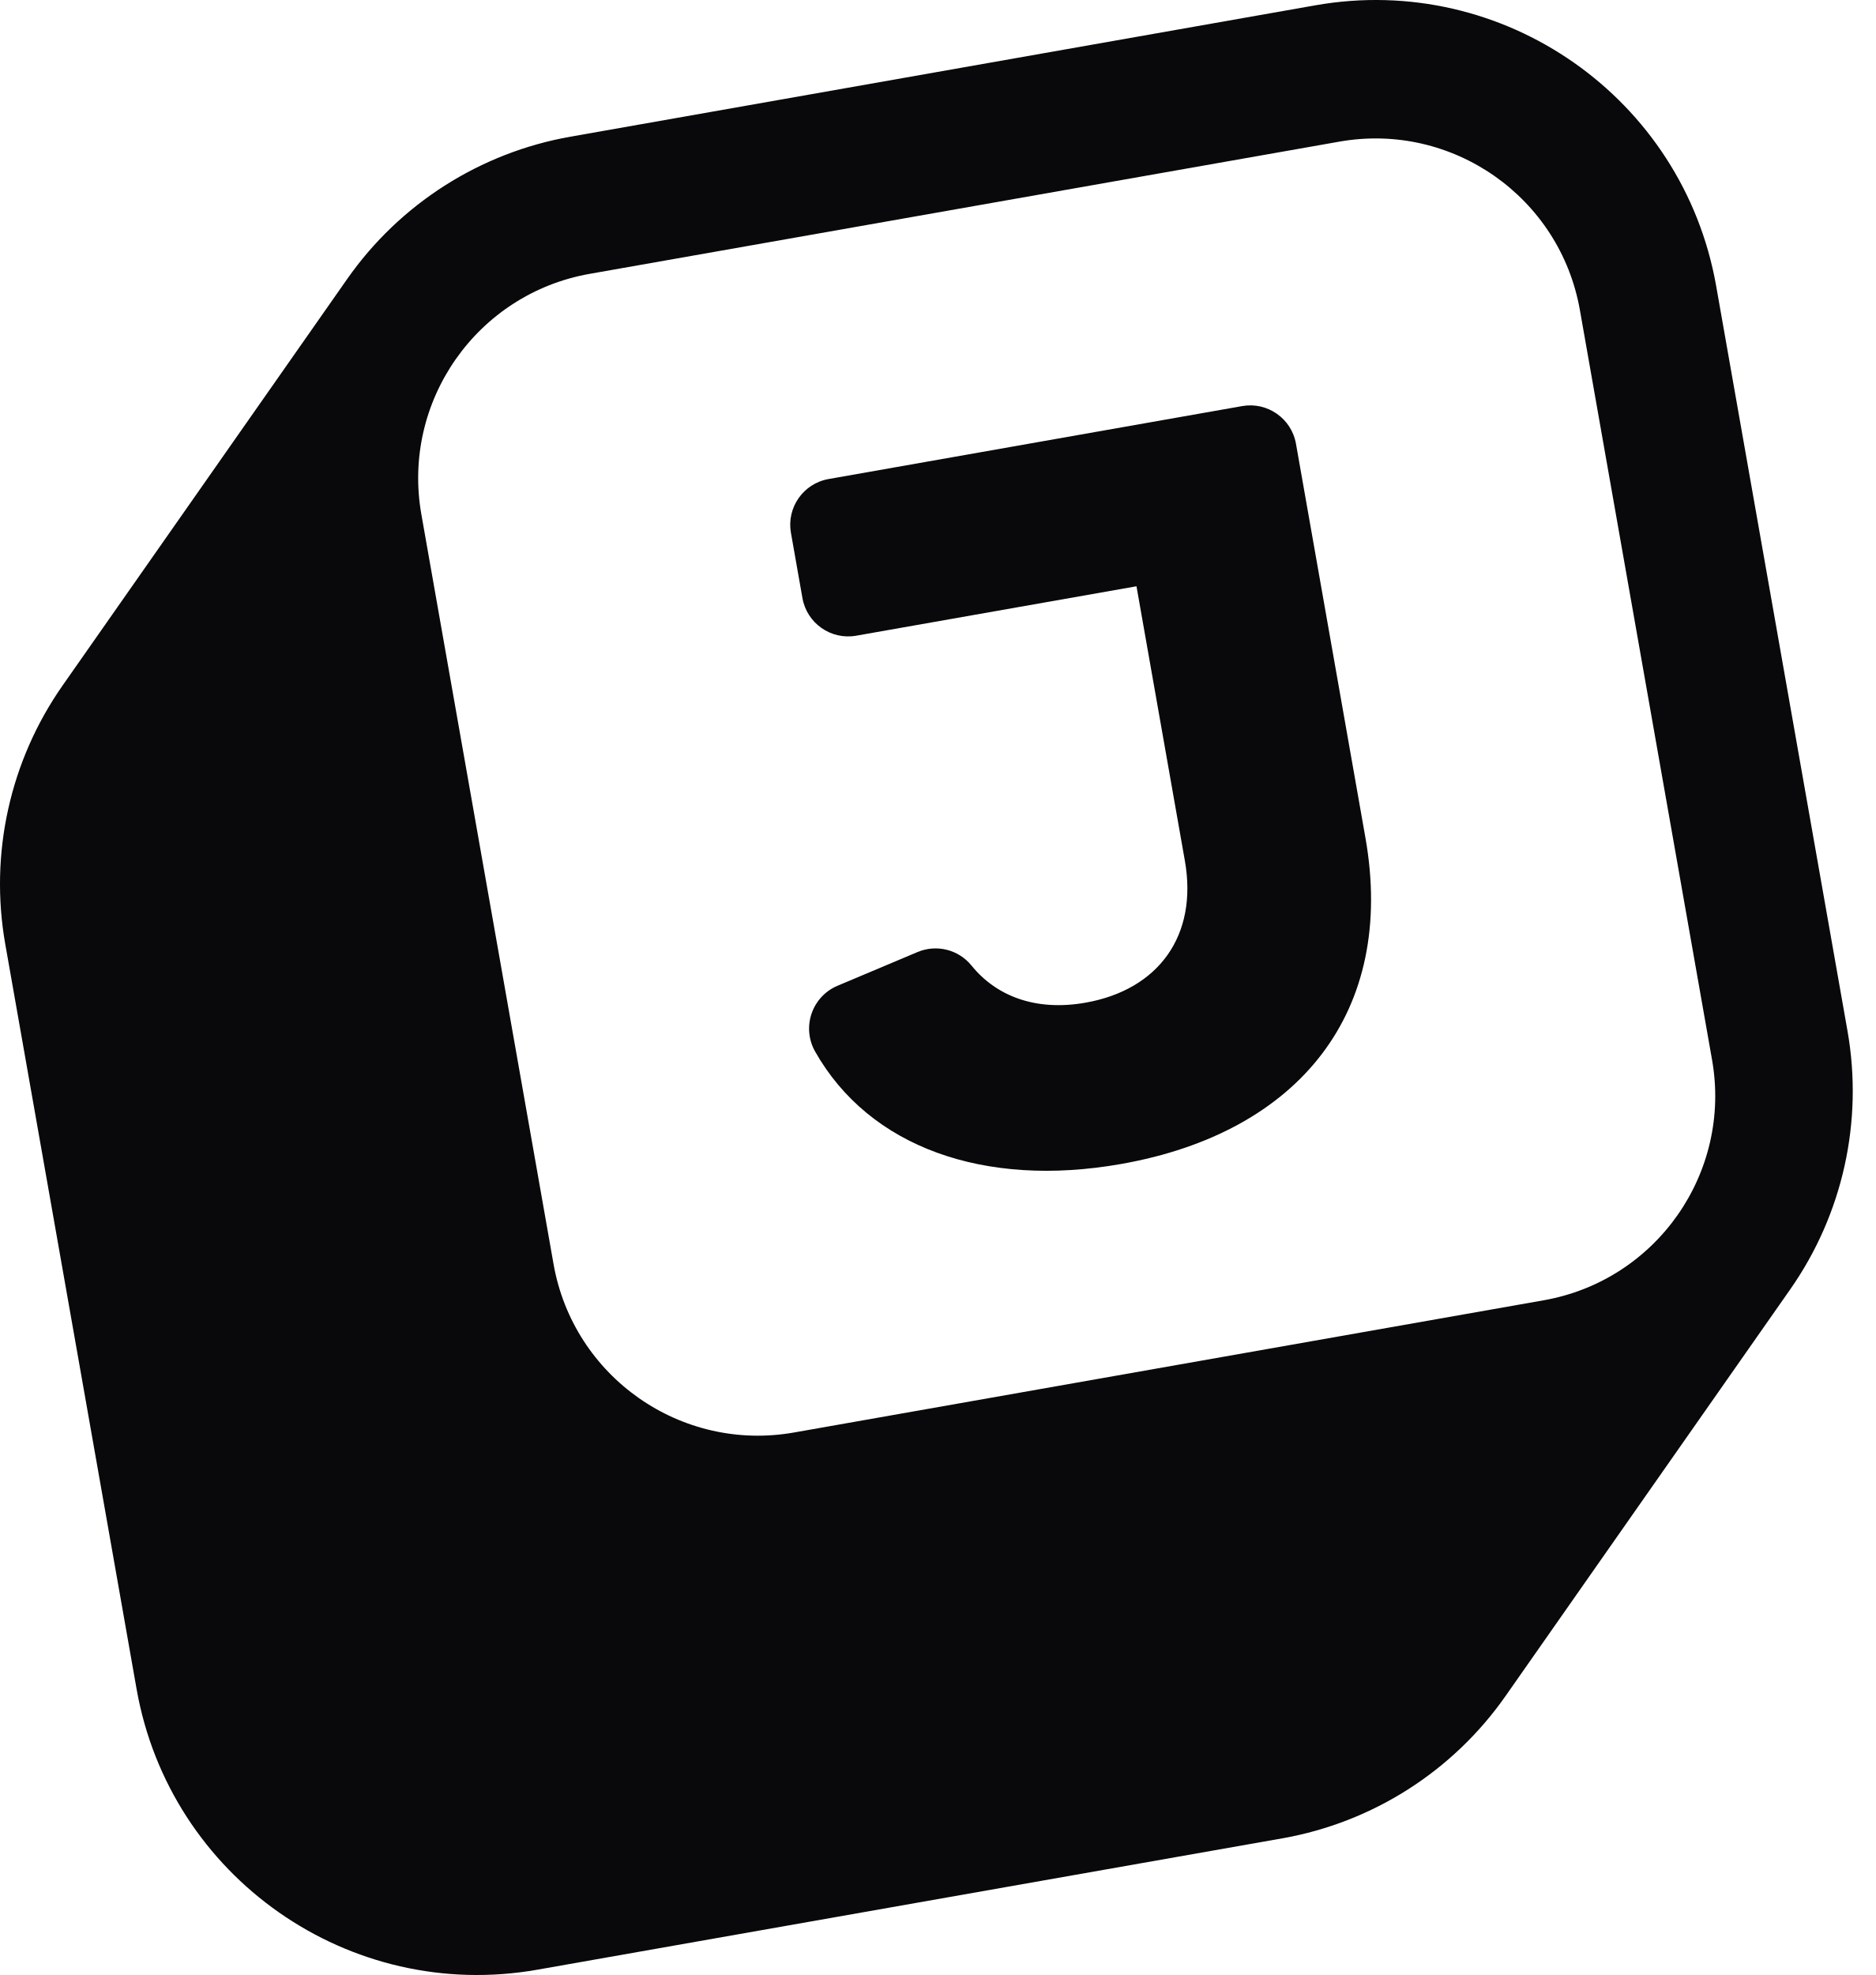
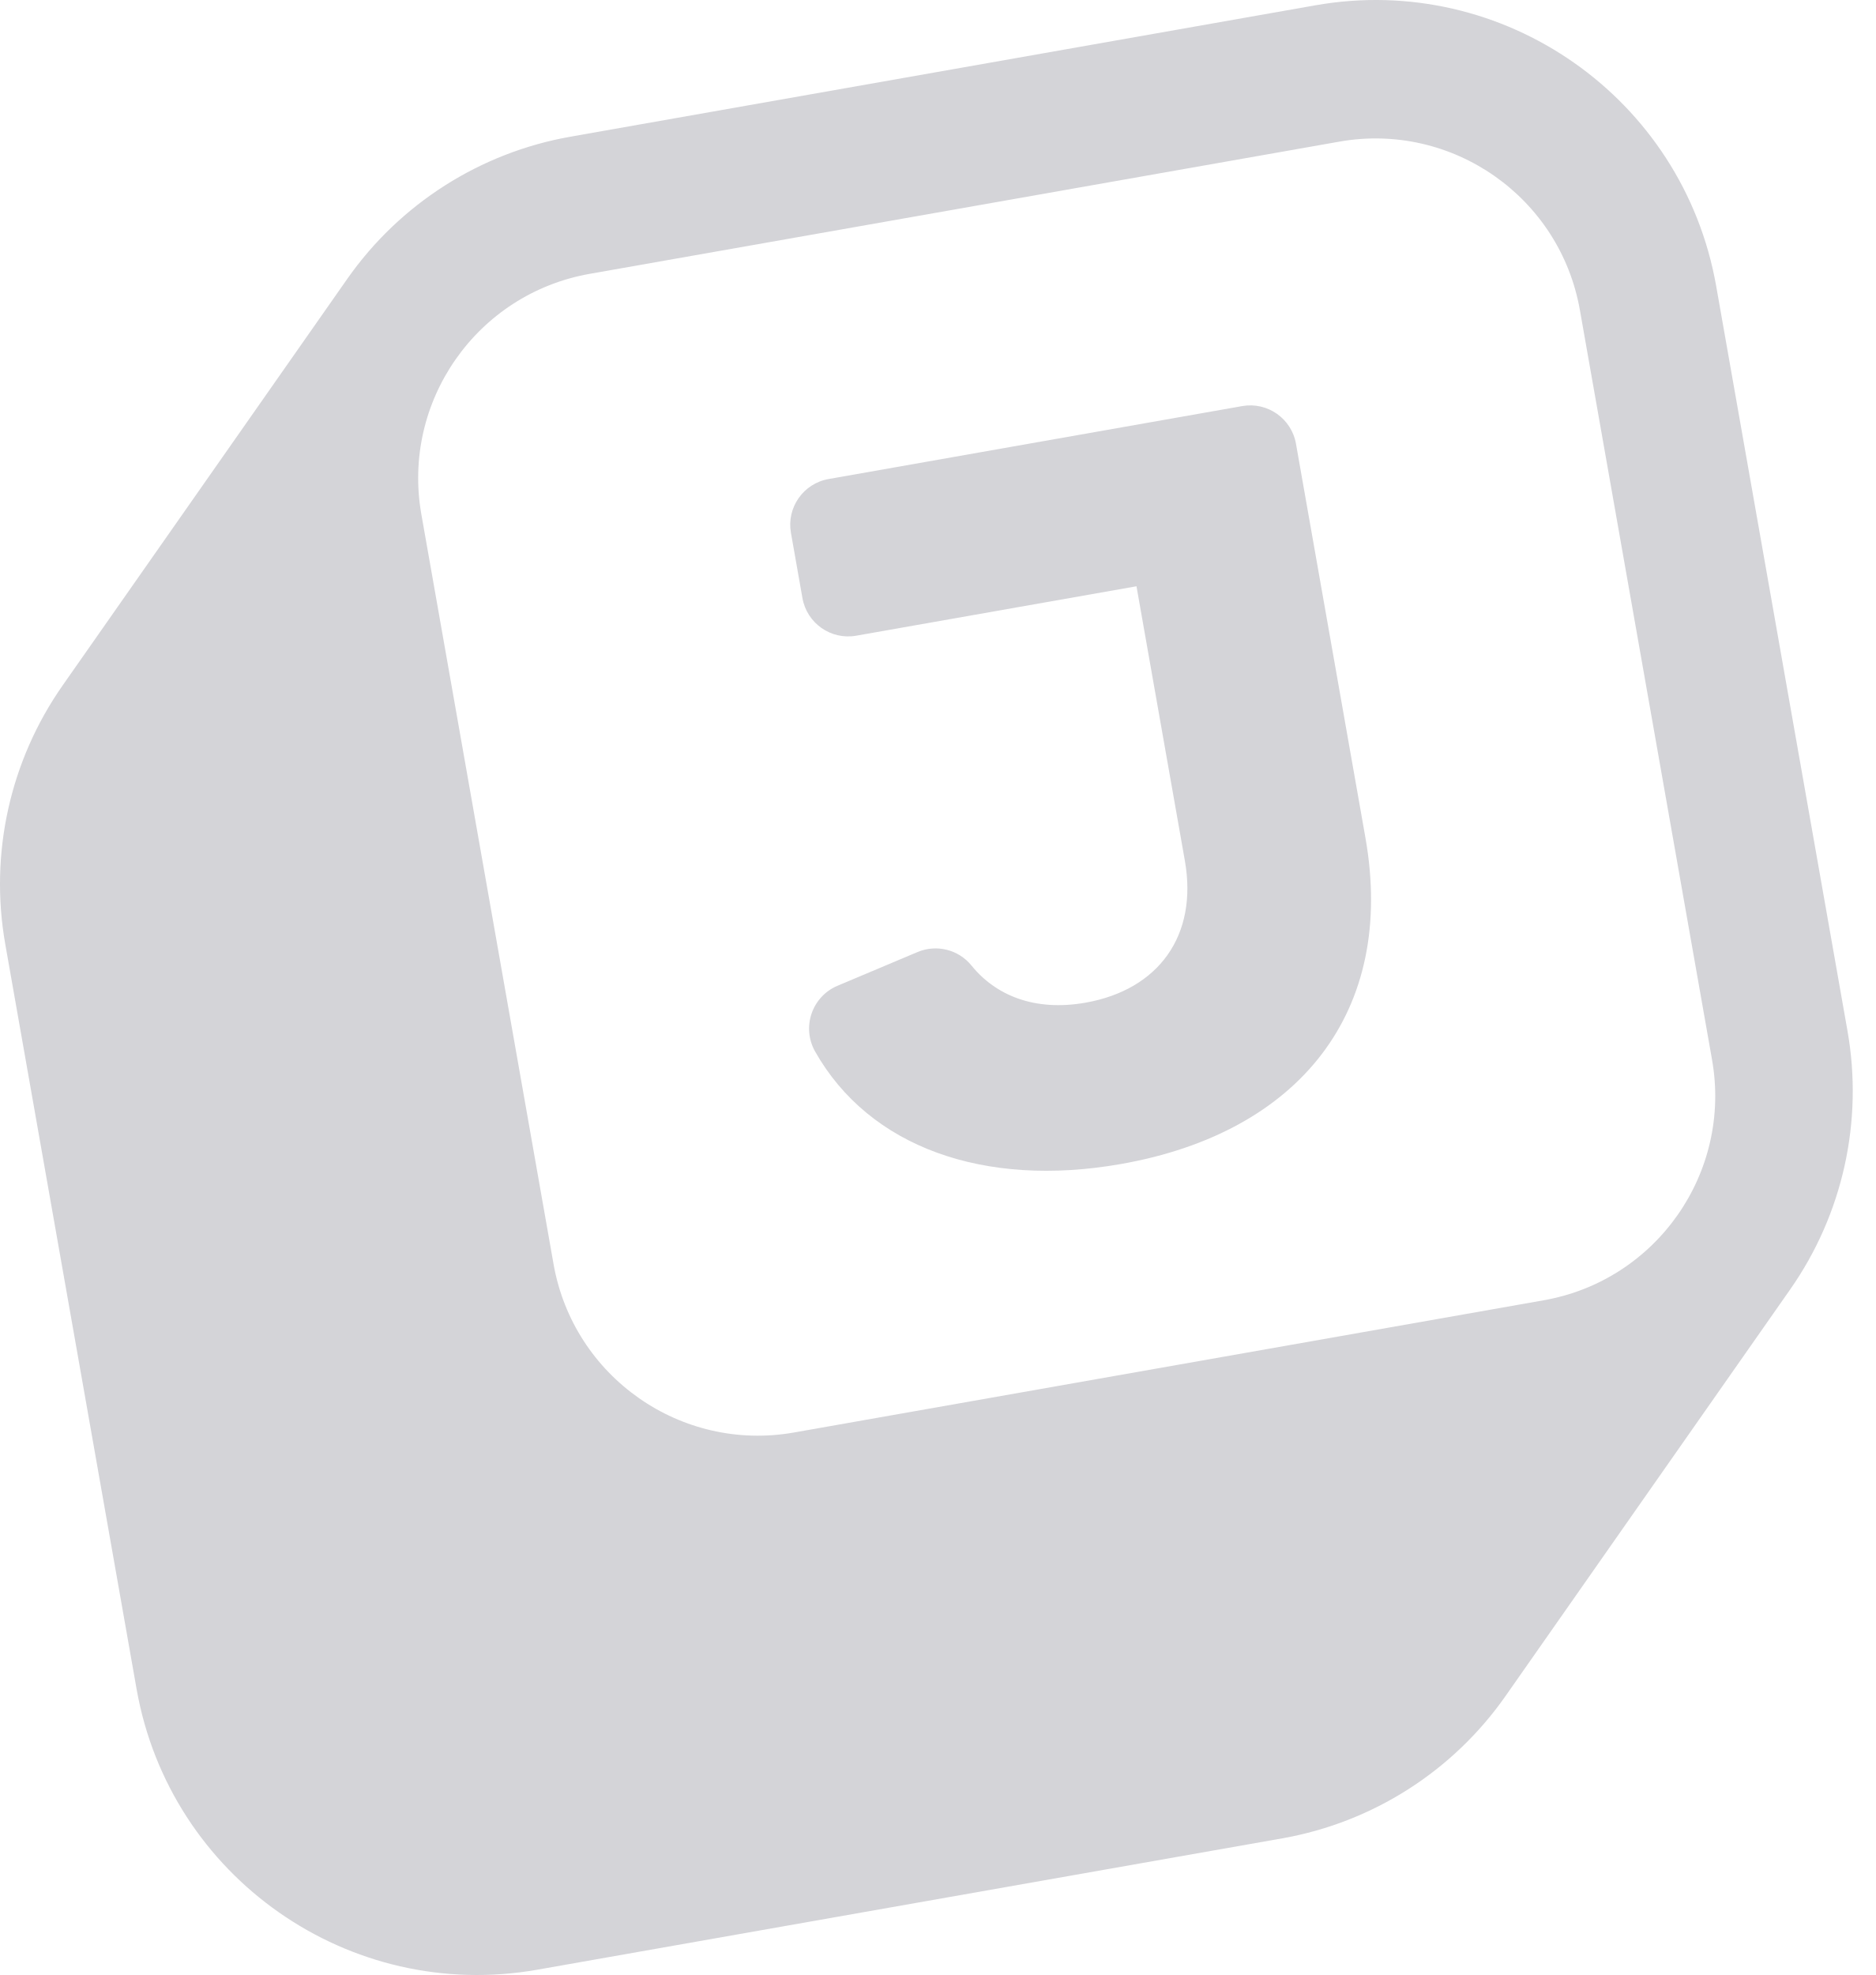
<svg xmlns="http://www.w3.org/2000/svg" width="76" height="80" viewBox="0 0 76 80" fill="none">
-   <path d="M55.317 33.941C56.554 40.958 52.665 45.871 45.412 47.15C39.87 48.127 35.212 46.47 33.02 42.59C32.756 42.123 32.705 41.565 32.878 41.058C33.051 40.55 33.432 40.139 33.926 39.931L37.17 38.564C37.942 38.239 38.833 38.463 39.36 39.114C40.329 40.311 41.904 40.98 43.974 40.615C46.931 40.094 48.536 37.9 48.001 34.865L46.041 23.748L34.686 25.75C33.664 25.93 32.689 25.248 32.508 24.225L32.042 21.582C31.862 20.559 32.545 19.584 33.567 19.404L50.324 16.449C51.346 16.269 52.321 16.952 52.502 17.974L55.317 33.941ZM69.525 11.585C68.181 3.962 60.911 -1.129 53.287 0.215L23.114 5.536C19.453 6.181 16.199 8.255 14.066 11.3L2.535 27.768C0.403 30.814 -0.433 34.581 0.213 38.242L5.533 68.415C6.877 76.038 14.148 81.129 21.771 79.785L51.944 74.465C55.605 73.819 58.859 71.746 60.992 68.7L72.523 52.231C74.656 49.186 75.491 45.419 74.845 41.758L69.525 11.585ZM69.358 42.928C70.165 47.502 67.111 51.864 62.536 52.67L32.167 58.025C27.593 58.832 23.231 55.777 22.425 51.203L17.07 20.834C16.263 16.26 19.318 11.898 23.892 11.092L54.261 5.737C58.835 4.93 63.197 7.985 64.004 12.559L69.358 42.928Z" fill="#09090b" />
+   <path d="M55.317 33.941C56.554 40.958 52.665 45.871 45.412 47.15C39.87 48.127 35.212 46.47 33.02 42.59C32.756 42.123 32.705 41.565 32.878 41.058C33.051 40.55 33.432 40.139 33.926 39.931L37.17 38.564C37.942 38.239 38.833 38.463 39.36 39.114C40.329 40.311 41.904 40.98 43.974 40.615C46.931 40.094 48.536 37.9 48.001 34.865L46.041 23.748L34.686 25.75C33.664 25.93 32.689 25.248 32.508 24.225L32.042 21.582C31.862 20.559 32.545 19.584 33.567 19.404L50.324 16.449C51.346 16.269 52.321 16.952 52.502 17.974L55.317 33.941ZM69.525 11.585C68.181 3.962 60.911 -1.129 53.287 0.215L23.114 5.536C19.453 6.181 16.199 8.255 14.066 11.3L2.535 27.768C0.403 30.814 -0.433 34.581 0.213 38.242L5.533 68.415C6.877 76.038 14.148 81.129 21.771 79.785L51.944 74.465C55.605 73.819 58.859 71.746 60.992 68.7L72.523 52.231C74.656 49.186 75.491 45.419 74.845 41.758L69.525 11.585ZM69.358 42.928C70.165 47.502 67.111 51.864 62.536 52.67L32.167 58.025C27.593 58.832 23.231 55.777 22.425 51.203L17.07 20.834C16.263 16.26 19.318 11.898 23.892 11.092L54.261 5.737C58.835 4.93 63.197 7.985 64.004 12.559L69.358 42.928Z" fill="#d4d4d8" />
</svg>
